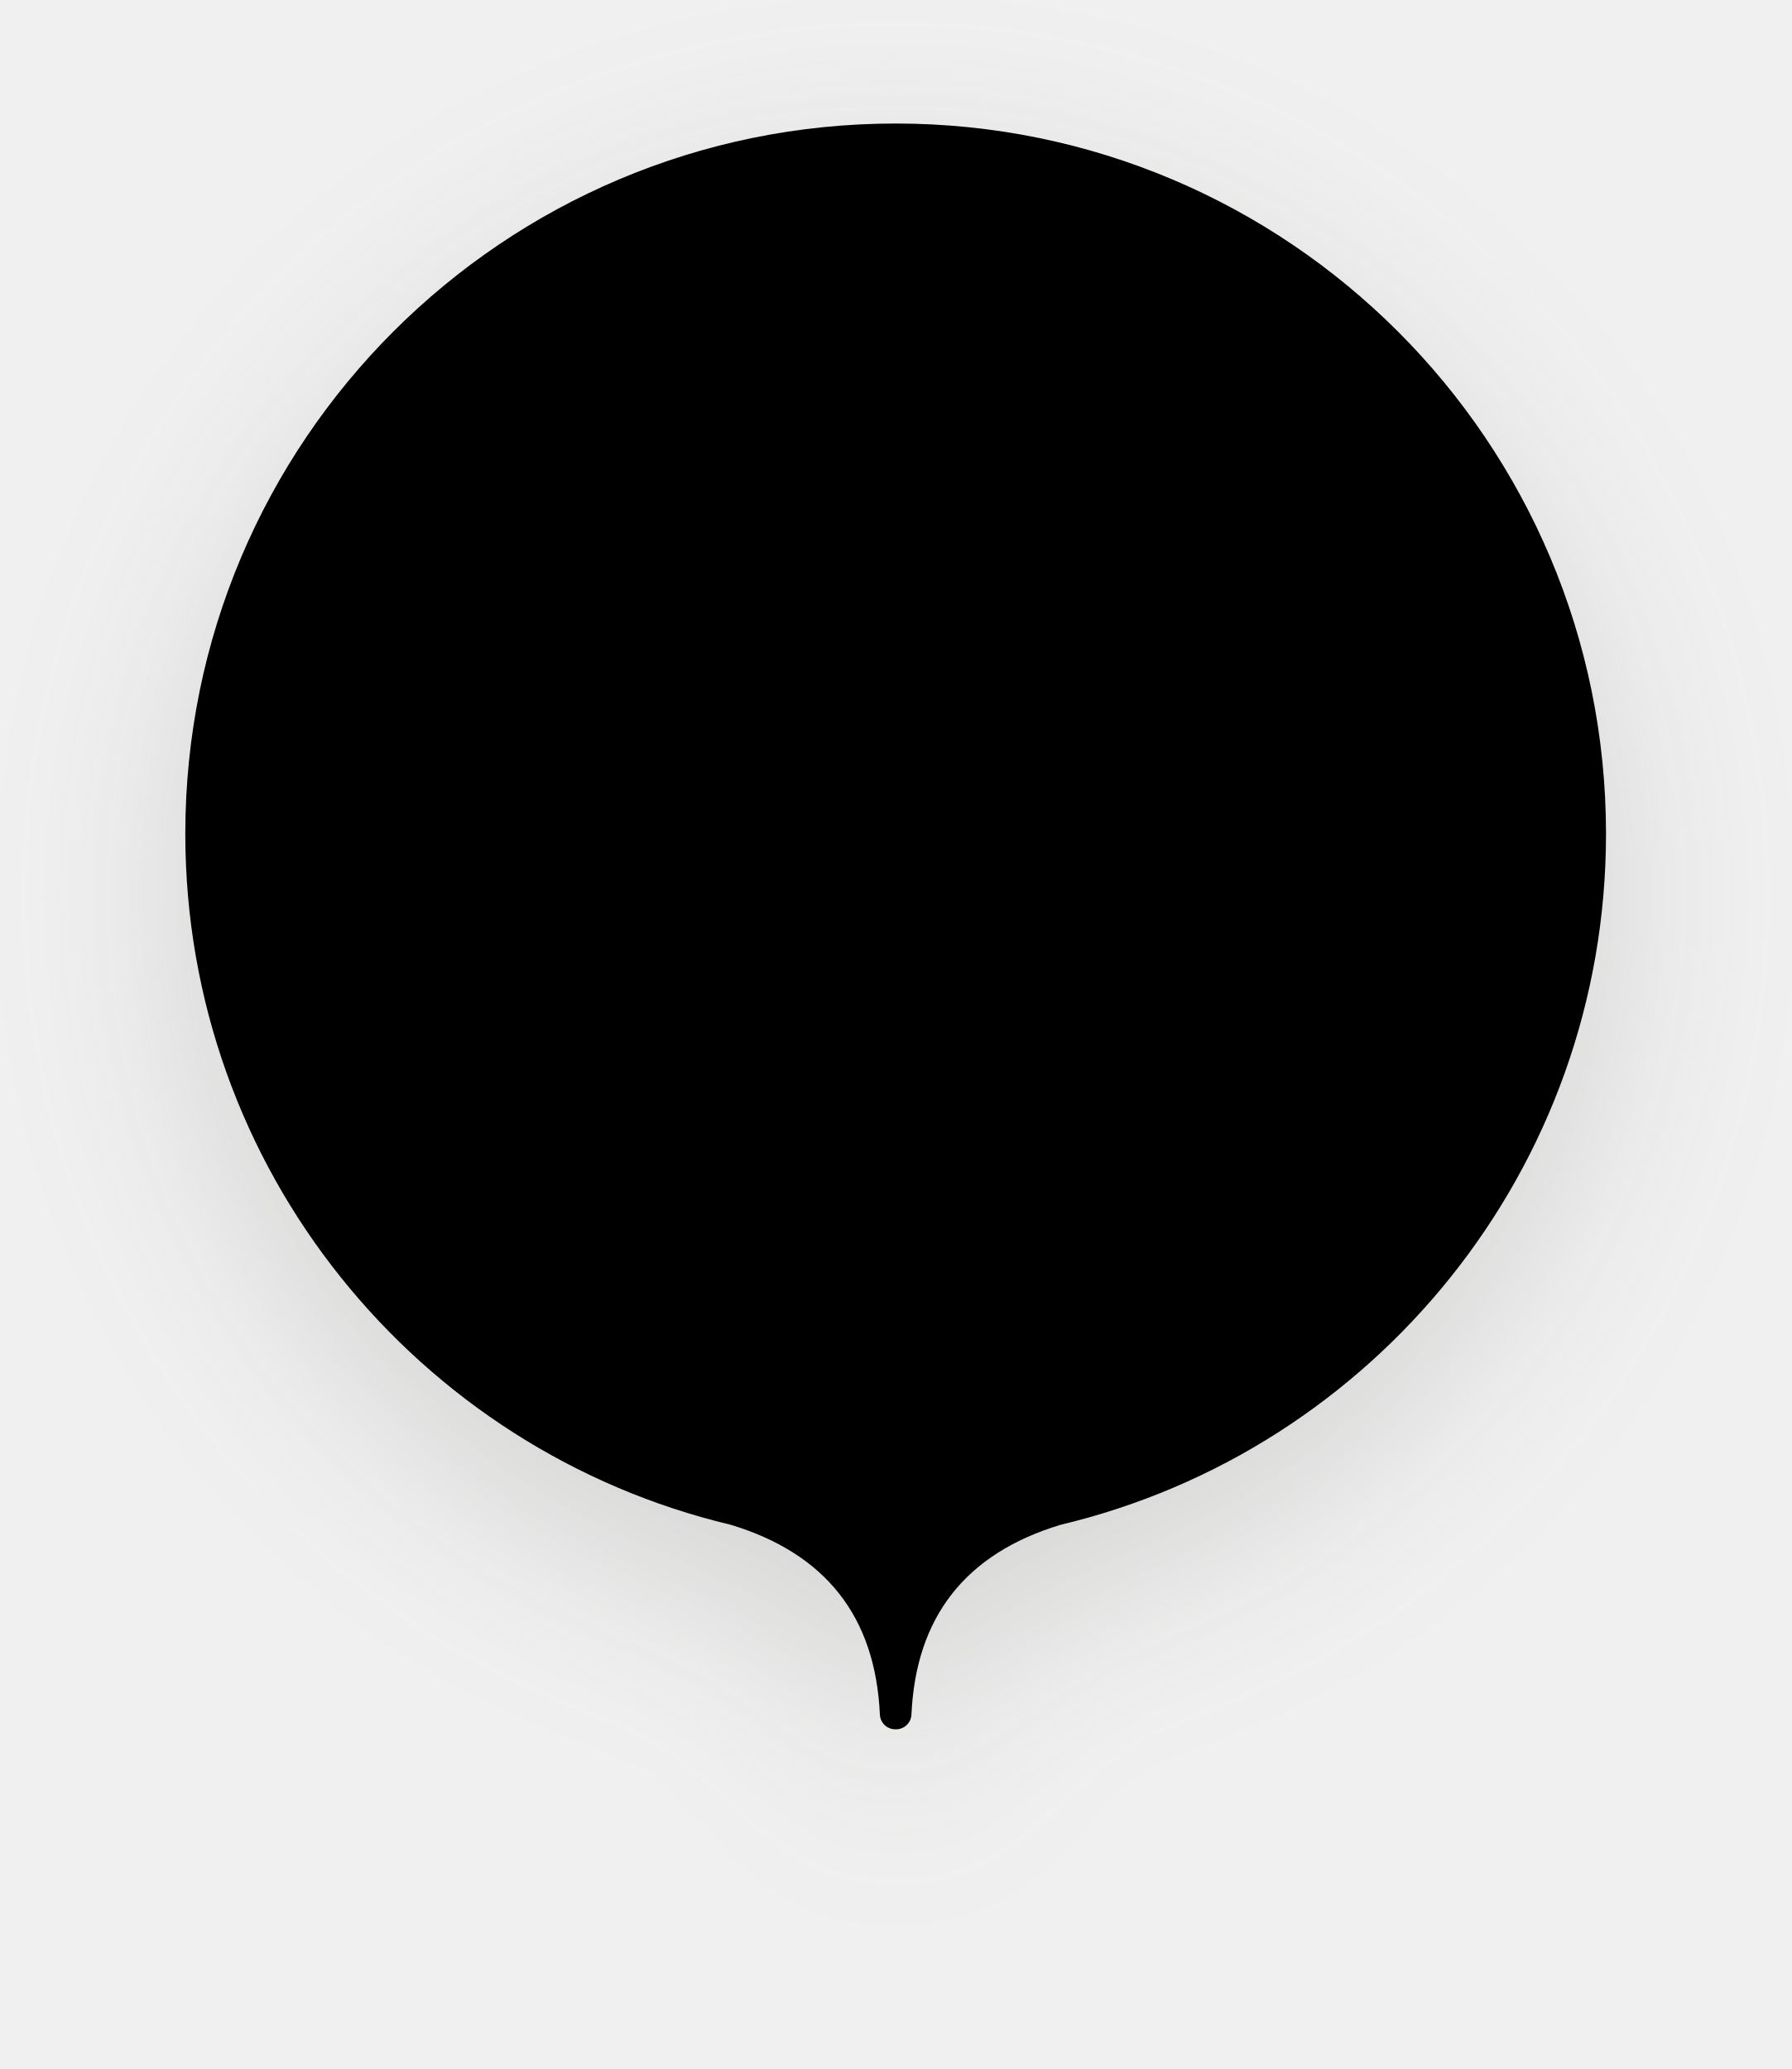
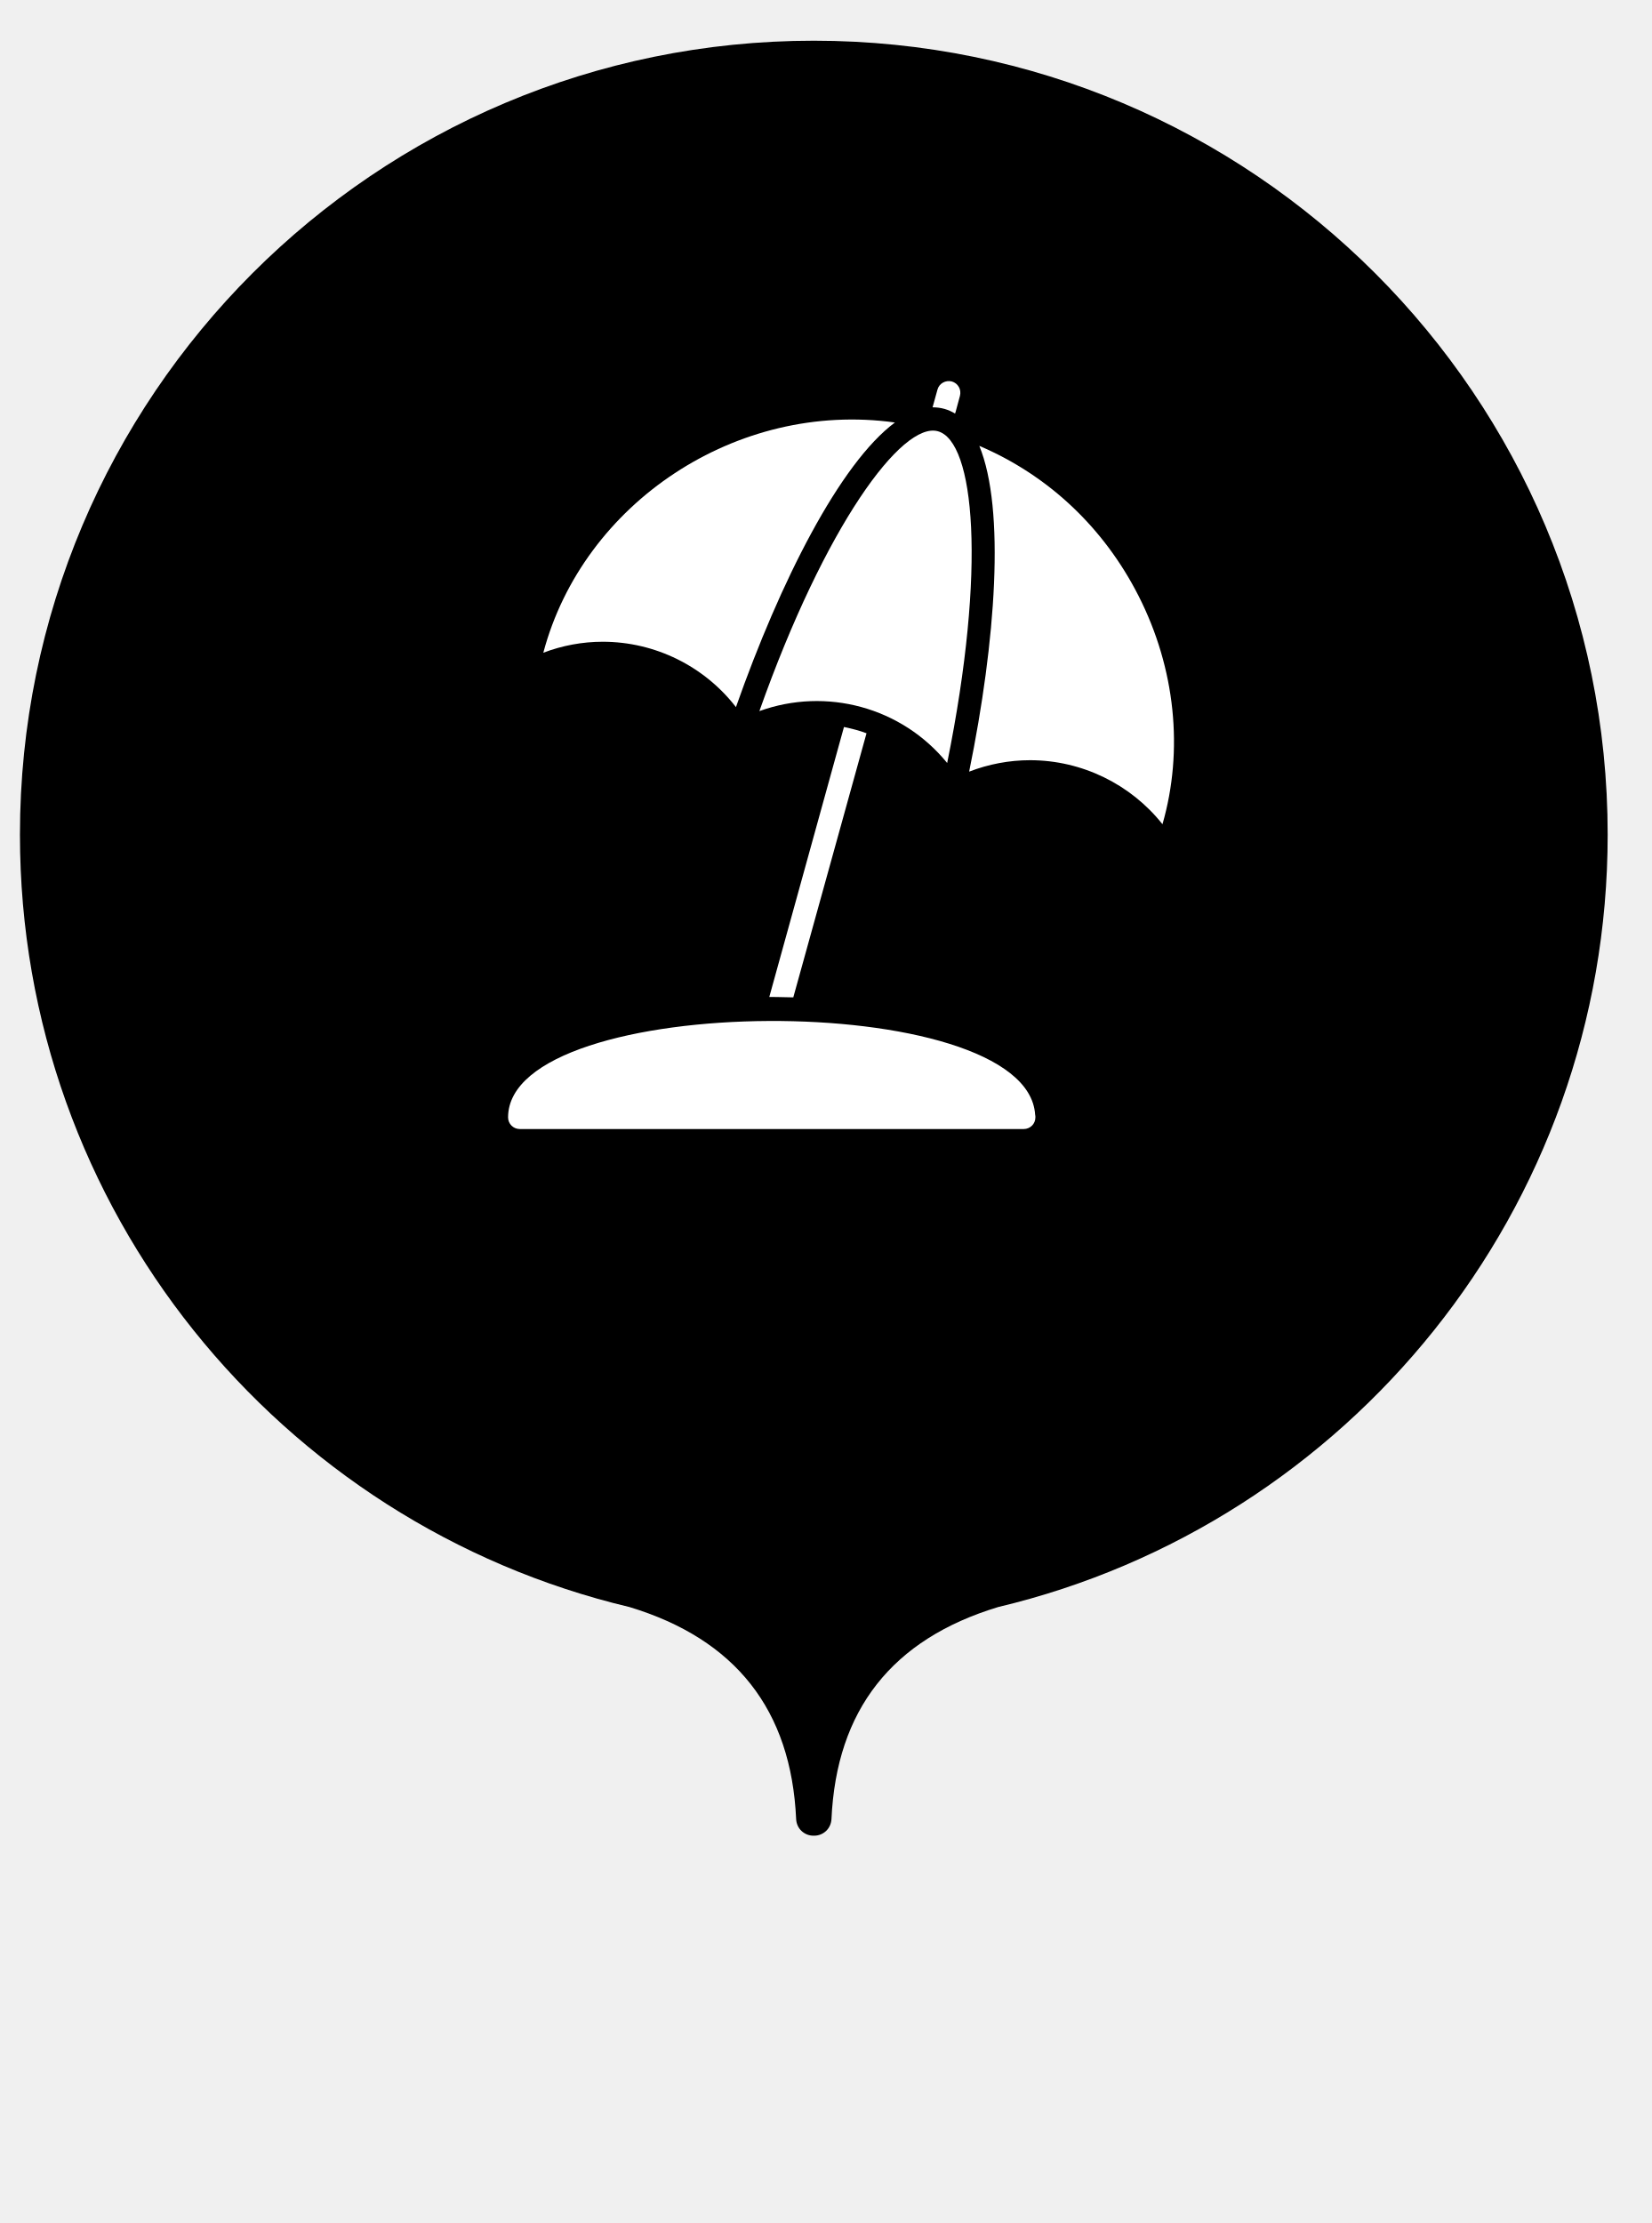
- <svg xmlns="http://www.w3.org/2000/svg" width="58" height="67" viewBox="0 0 58 67">
-   <g filter="url(#filter)">
-     <path d="M34.342 49.376c-3.076.93-4.687 2.979-4.831 6.147a.5.5 0 0 1-.5.477h-.022a.5.5 0 0 1-.5-.477c-.144-3.168-1.755-5.217-4.831-6.147C13.53 46.968 6 37.863 6 27 6 14.297 16.297 4 29 4s23 10.297 23 23c0 10.863-7.531 19.968-17.658 22.376z" fill="current" />
-   </g>
-   <defs>
-     <filter id="filter" x="0" y="0" width="58" height="64" filterUnits="userSpaceOnUse" color-interpolation-filters="sRGB">
-       <feFlood flood-opacity="0" result="BackgroundImageFix" />
-       <feColorMatrix in="SourceAlpha" values="0 0 0 0 0 0 0 0 0 0 0 0 0 0 0 0 0 0 127 0" result="hardAlpha" />
-       <feOffset dy="2" />
-       <feGaussianBlur stdDeviation="3" />
-       <feColorMatrix values="0 0 0 0 0.4 0 0 0 0 0.396 0 0 0 0 0.38 0 0 0 0.2 0" />
-       <feBlend in2="BackgroundImageFix" result="effect1_dropShadow_9595_81428" />
-       <feBlend in="SourceGraphic" in2="effect1_dropShadow_9595_81428" result="shape" />
-     </filter>
-   </defs>
+ <svg xmlns="http://www.w3.org/2000/svg" width="26" height="35" viewBox="0 0 26 35" fill="#000">
+   <path d="M15.717 25.302C14.046 25.808 13.17 26.921 13.092 28.643C13.088 28.713 13.058 28.779 13.008 28.827C12.957 28.875 12.89 28.902 12.82 28.902H12.808C12.738 28.902 12.671 28.875 12.62 28.827C12.569 28.779 12.54 28.713 12.536 28.643C12.458 26.921 11.582 25.808 9.911 25.302C4.406 23.994 0.314 19.045 0.314 13.141C0.314 6.238 5.91 0.641 12.814 0.641C19.718 0.641 25.314 6.238 25.314 13.141C25.314 19.045 21.221 23.994 15.717 25.302Z" fill="current" />
+   <path d="M11.588 11.133C12.285 9.153 13.226 7.295 14.091 6.652C11.602 6.305 9.181 7.919 8.555 10.277C8.853 10.163 9.172 10.104 9.49 10.104C10.318 10.104 11.091 10.491 11.588 11.133Z" fill="white" />
+   <path d="M14.914 12.013C15.538 8.932 15.343 6.95 14.768 6.79C14.205 6.634 12.993 8.27 11.957 11.196C13.008 10.816 14.197 11.132 14.914 12.013Z" fill="white" />
+   <path d="M17.928 9.383C17.38 8.305 16.504 7.482 15.42 7.02C15.831 8.018 15.68 10.094 15.26 12.149C15.566 12.031 15.891 11.969 16.219 11.969C17.036 11.969 17.805 12.348 18.304 12.977C18.639 11.814 18.508 10.524 17.928 9.383ZM12.491 15.703L13.644 11.545C13.53 11.501 13.409 11.472 13.289 11.446L12.113 15.697C12.132 15.697 12.27 15.696 12.491 15.703ZM15.039 6.512L15.043 6.492H15.045L15.115 6.233C15.121 6.209 15.123 6.185 15.12 6.161C15.117 6.137 15.11 6.114 15.098 6.093C15.086 6.072 15.07 6.054 15.052 6.039C15.033 6.024 15.011 6.013 14.988 6.006C14.89 5.981 14.787 6.036 14.761 6.135L14.684 6.413C14.818 6.413 14.933 6.447 15.039 6.512Z" fill="white" />
+   <path d="M8 17.593C8 17.695 8.083 17.776 8.184 17.776H16.119C16.222 17.776 16.303 17.695 16.303 17.593C16.303 17.578 16.303 17.565 16.299 17.55C16.174 15.554 8 15.598 8 17.593Z" fill="white" />
</svg>
